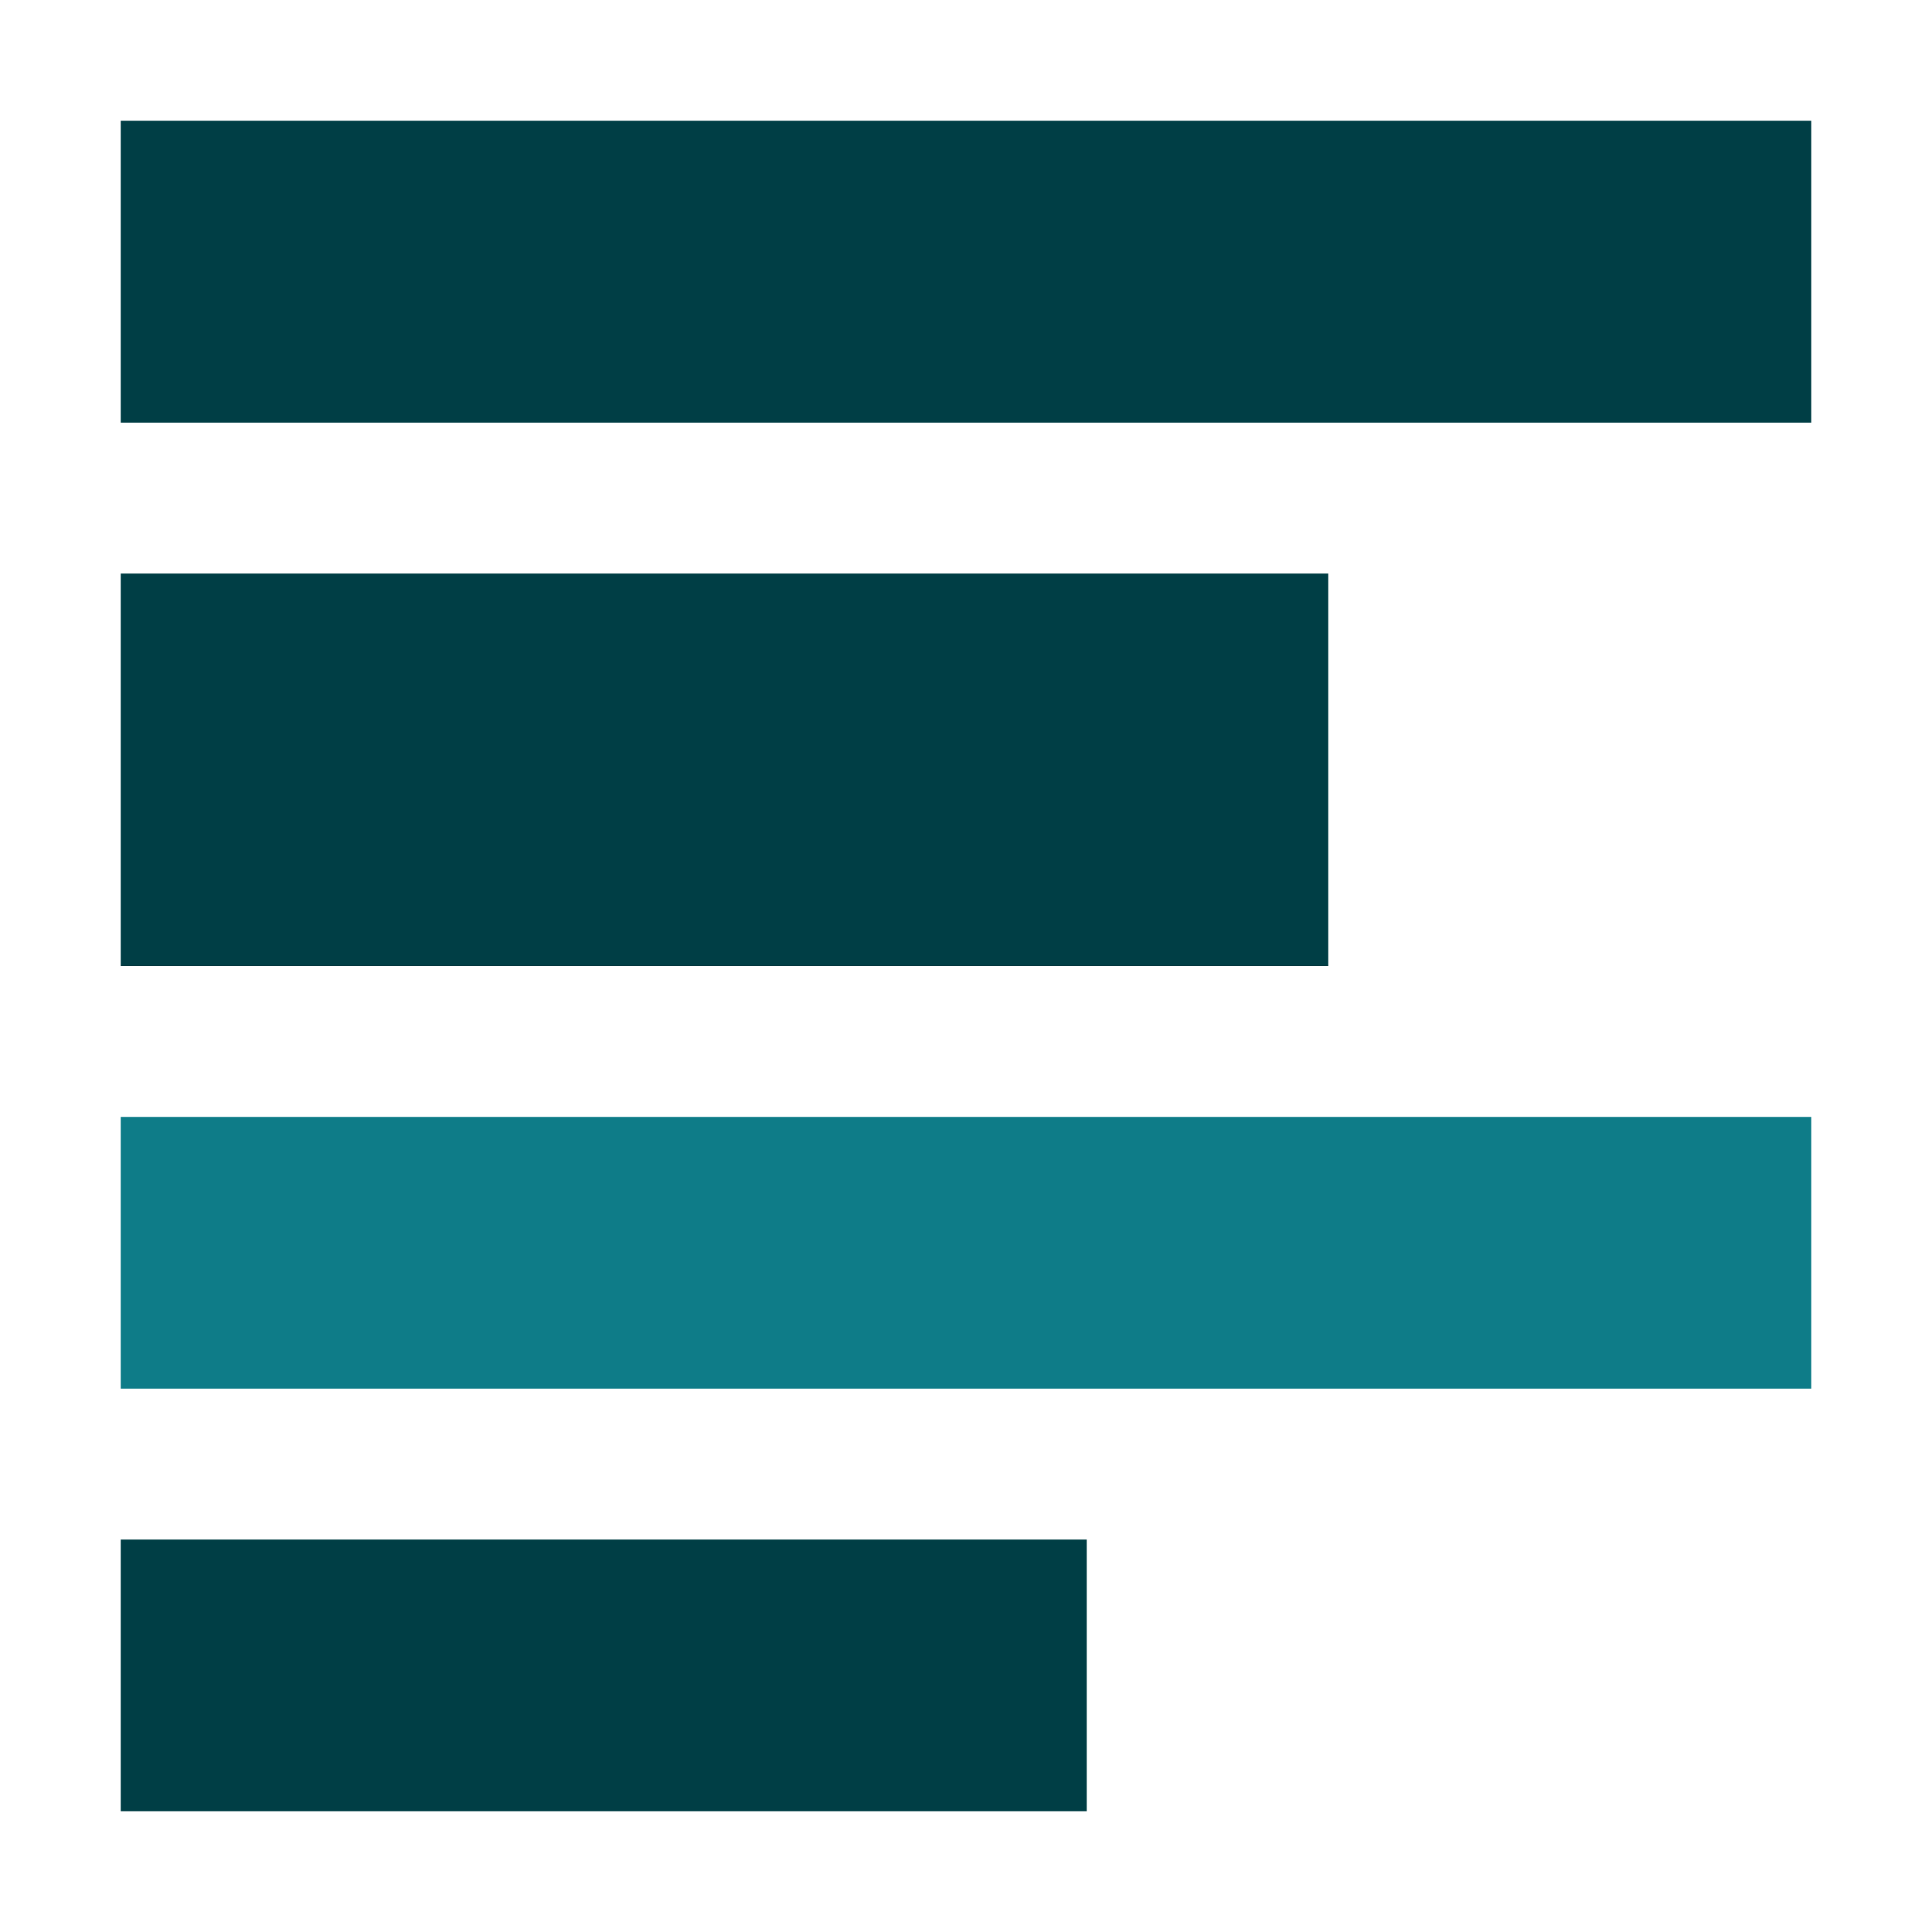
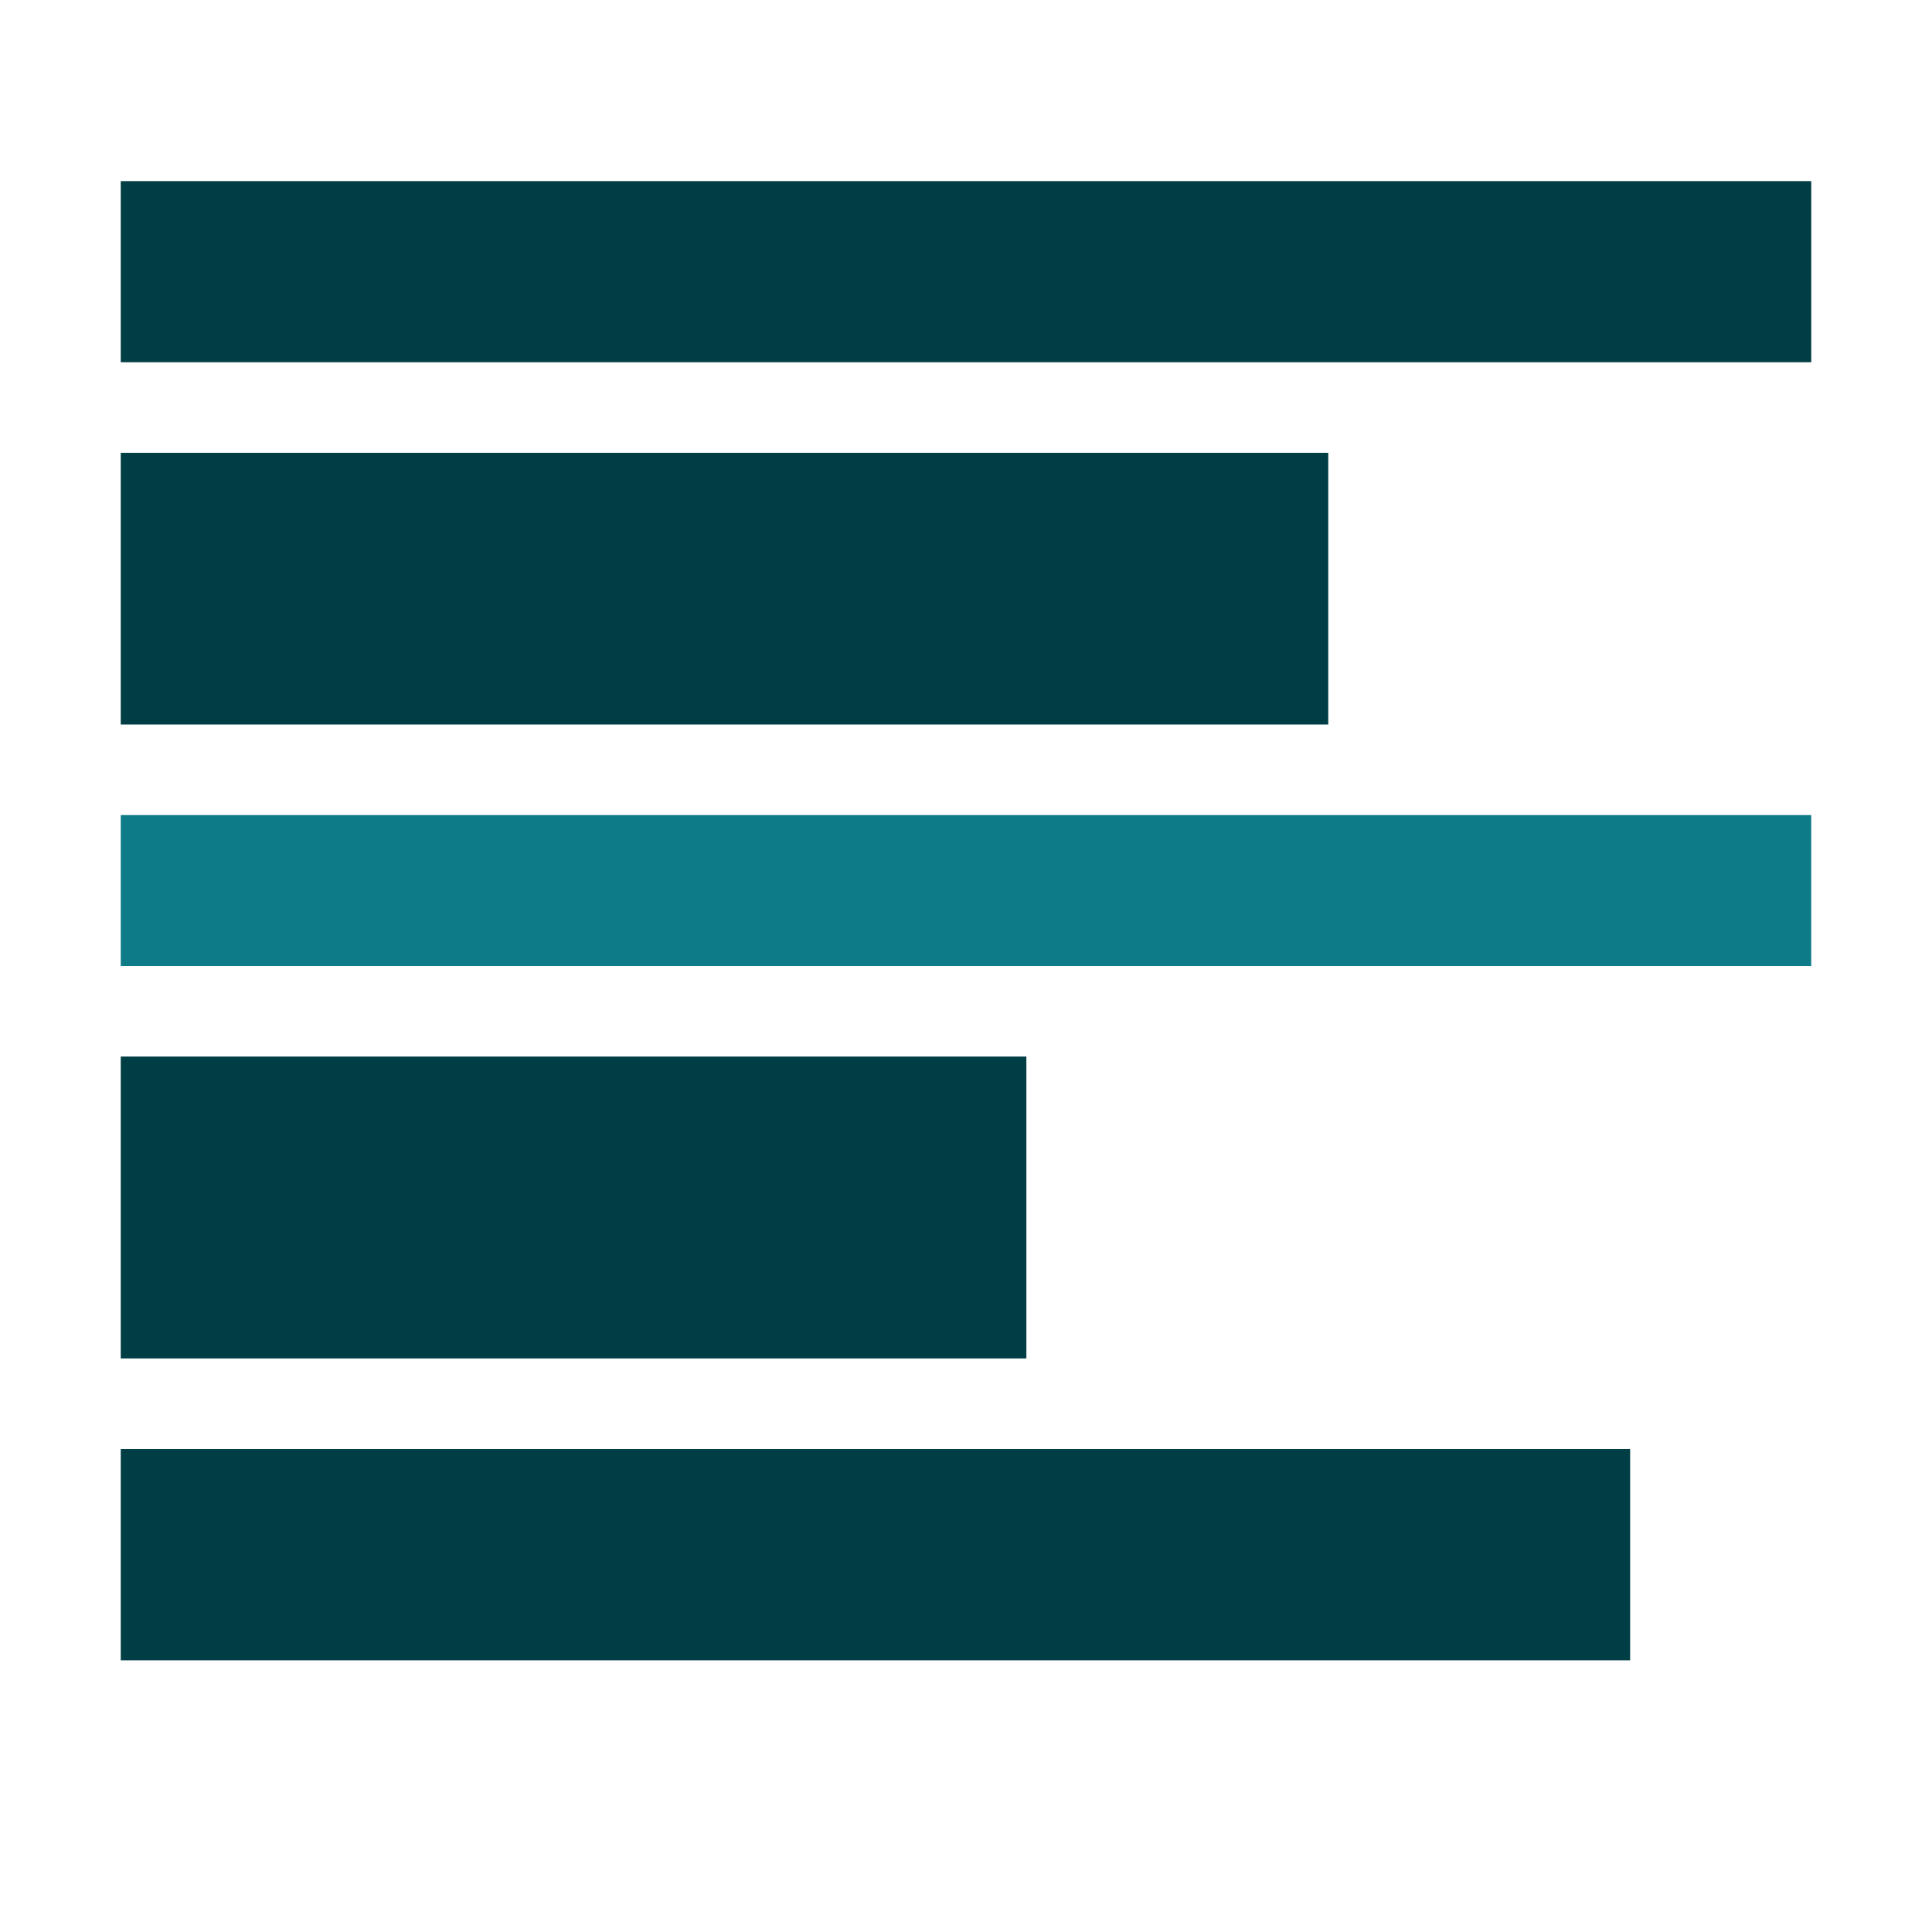
<svg xmlns="http://www.w3.org/2000/svg" viewBox="0 0 64 64" width="1024" height="1024" role="img" aria-label="Mikaelson Institute for African Studies logomark">
-   <rect x="4" y="4" width="56" height="10" fill="#003E45" />
-   <rect x="4" y="19" width="40" height="13" fill="#003E45" />
-   <rect x="4" y="37" width="56" height="9" fill="#0E7C88" />
-   <rect x="4" y="51" width="32" height="9" fill="#003E45" />
+   <rect x="4" y="6" width="56" height="6" fill="#003E45" />
+   <rect x="4" y="15" width="40" height="9" fill="#003E45" />
+   <rect x="4" y="27" width="56" height="5" fill="#0E7C88" />
+   <rect x="4" y="35" width="30" height="10" fill="#003E45" />
+   <rect x="4" y="48" width="50" height="7" fill="#003E45" />
</svg>
